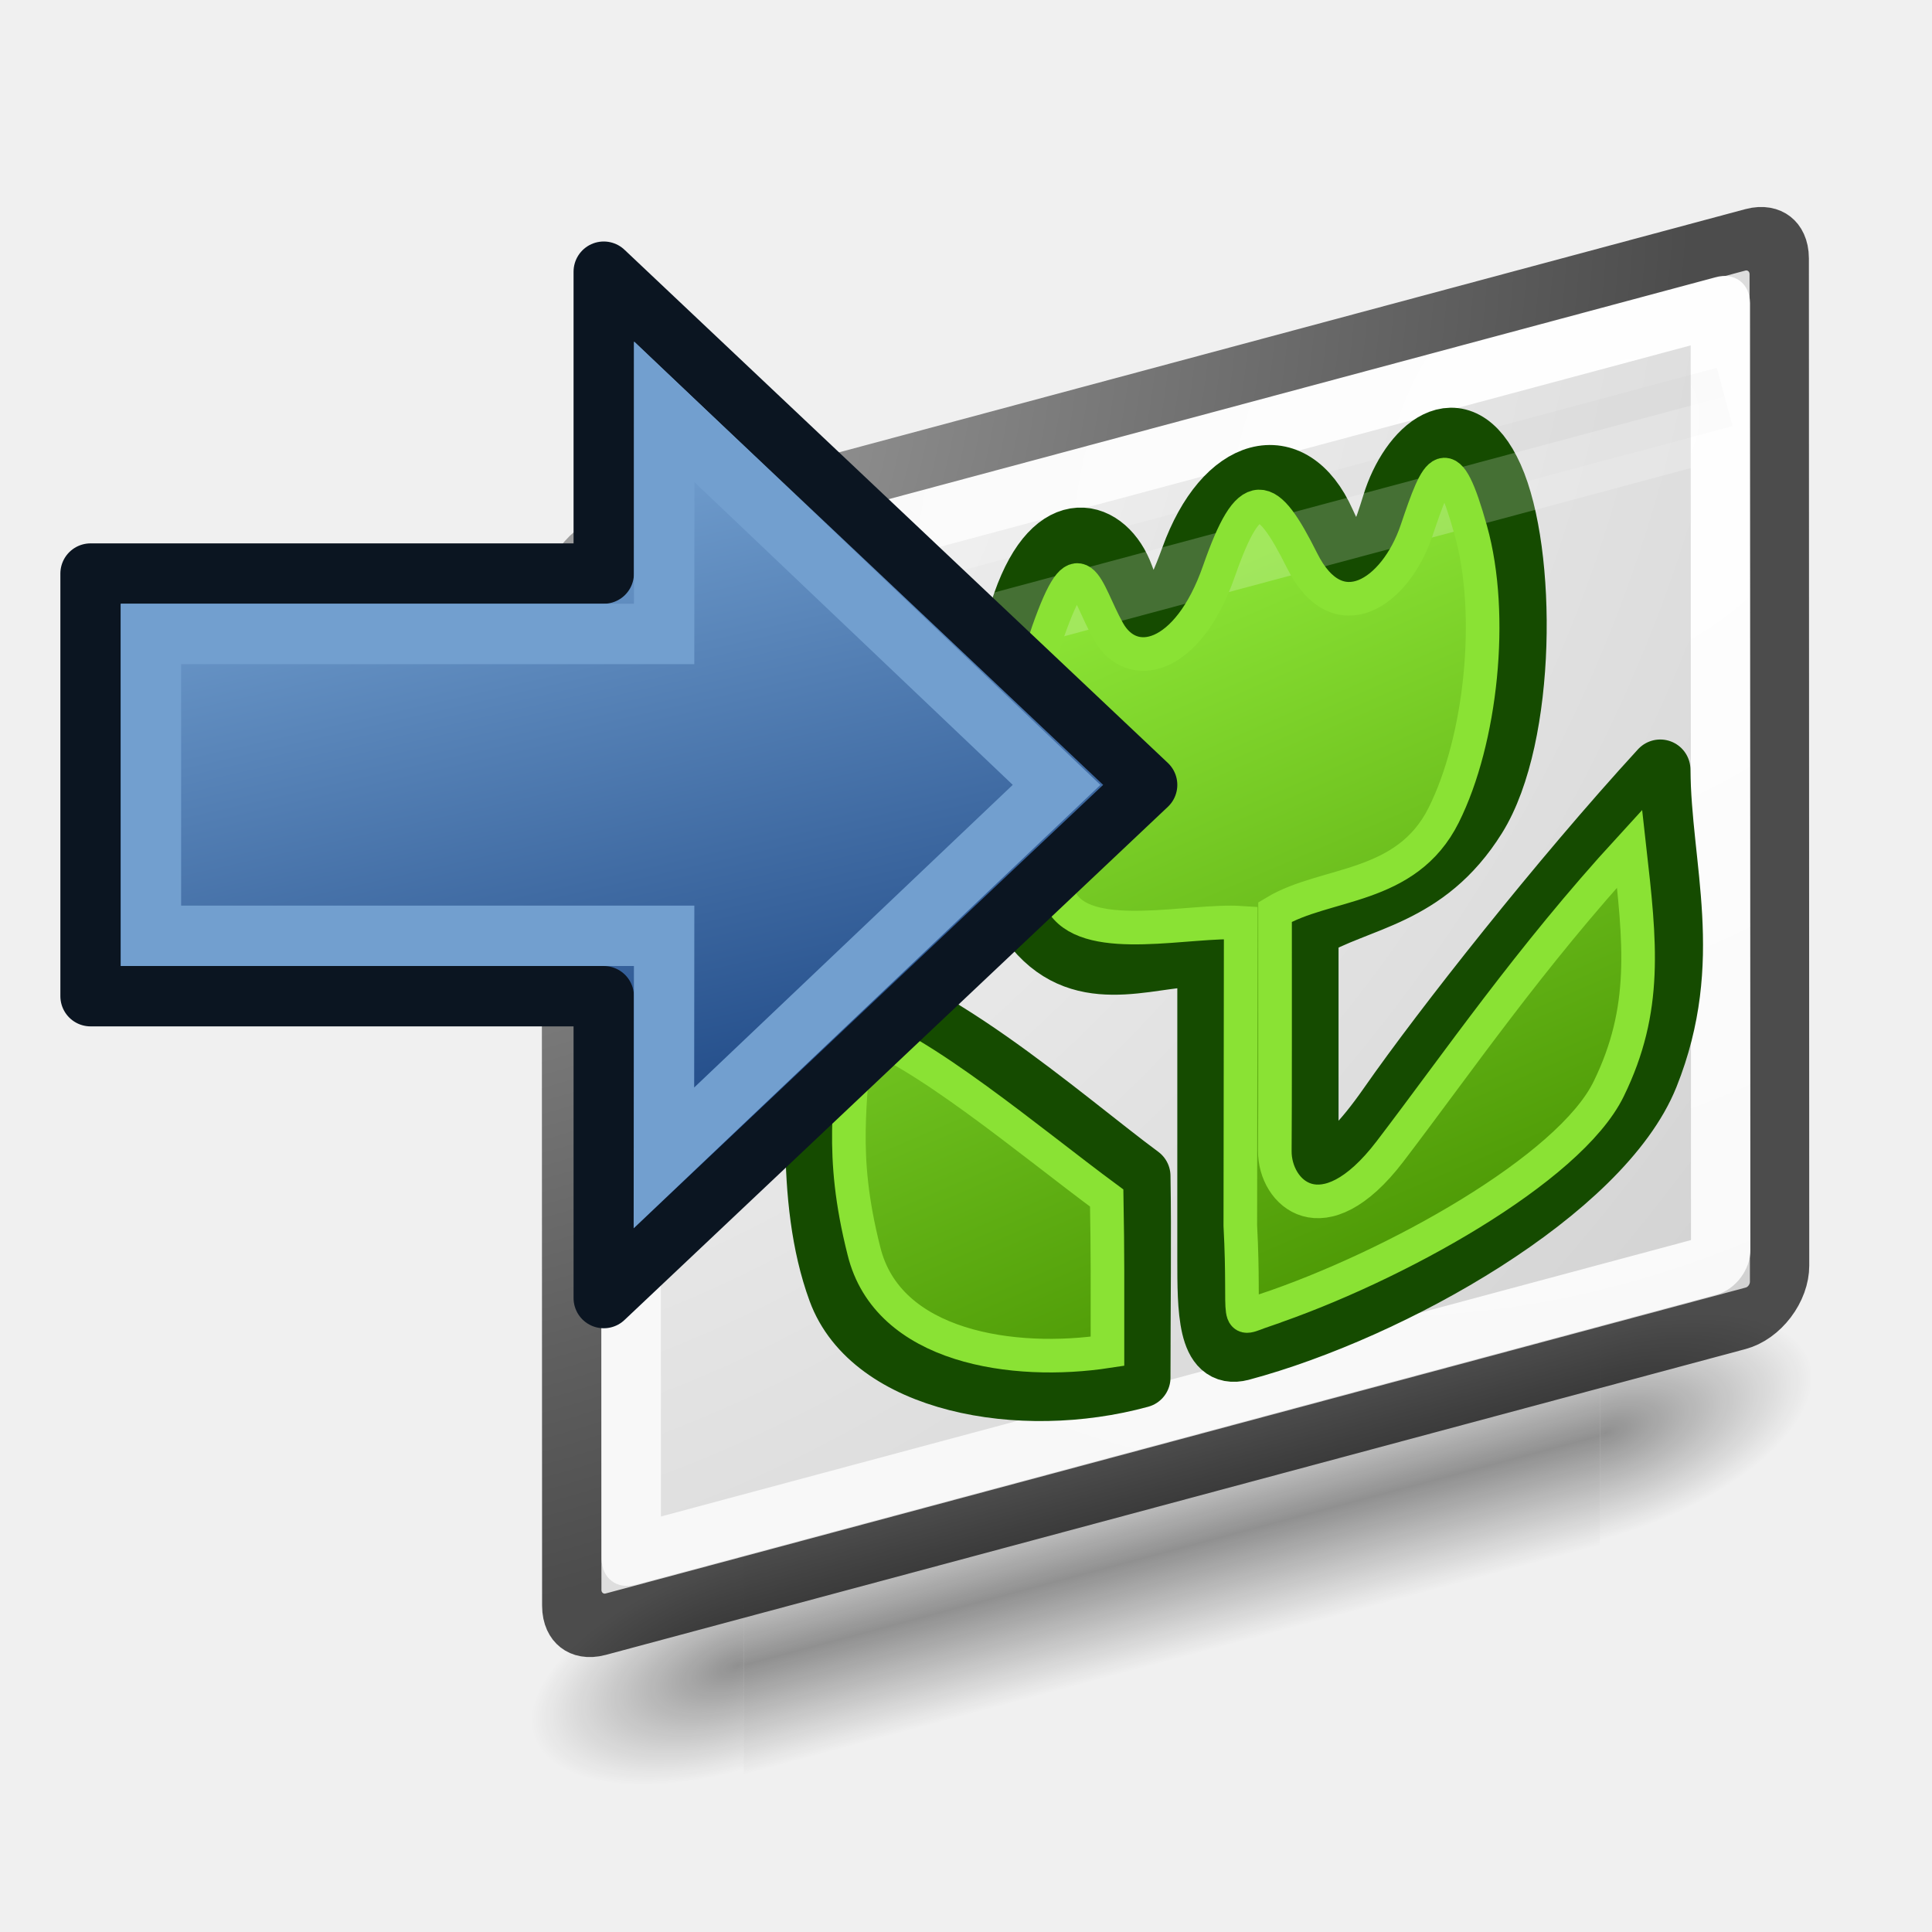
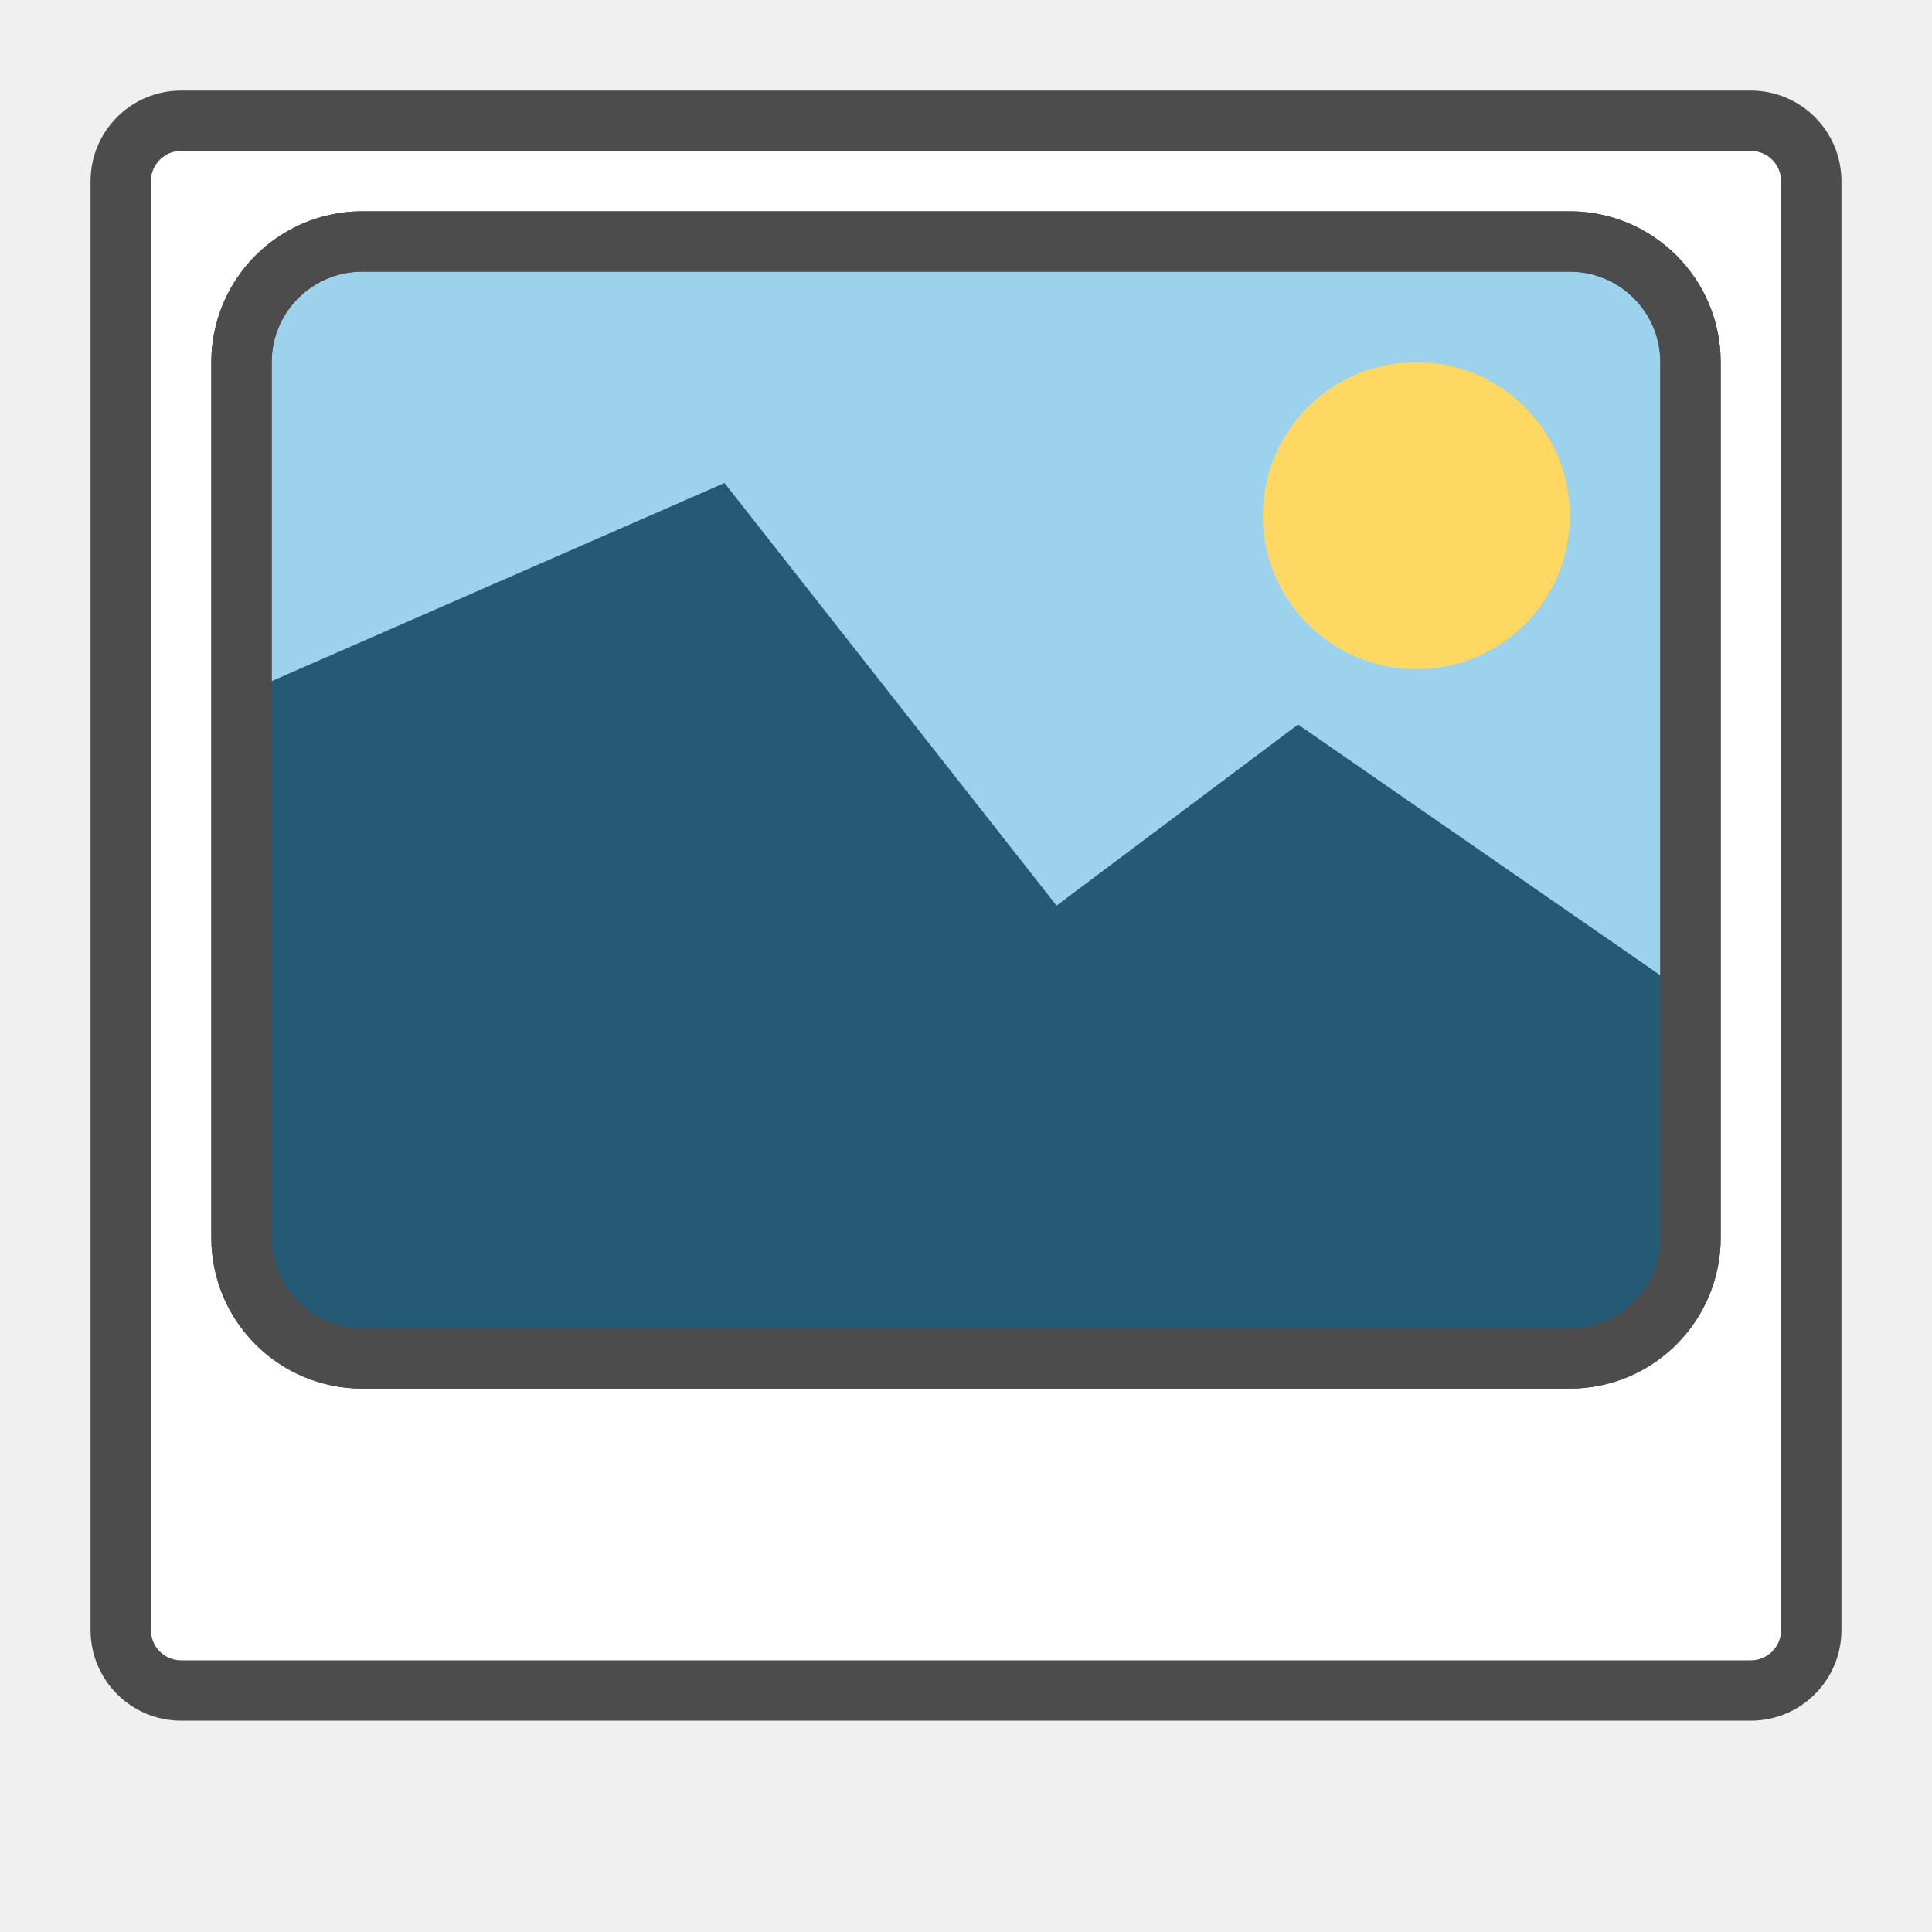
<svg xmlns="http://www.w3.org/2000/svg" xmlns:xlink="http://www.w3.org/1999/xlink" width="64px" height="64px" id="svg3612" version="1.1">
  <defs id="defs3614">
    <linearGradient id="linearGradient3144-6">
      <stop id="stop3146-9" style="stop-color:#ffffff;stop-opacity:1" offset="0" />
      <stop id="stop3148-2" style="stop-color:#ffffff;stop-opacity:0" offset="1" />
    </linearGradient>
    <linearGradient id="linearGradient3701">
      <stop id="stop3703" style="stop-color:#ffffff;stop-opacity:1" offset="0" />
      <stop id="stop3705" style="stop-color:#ffffff;stop-opacity:0" offset="1" />
    </linearGradient>
    <radialGradient xlink:href="#linearGradient3144-6" id="radialGradient3688" gradientUnits="userSpaceOnUse" gradientTransform="matrix(1,0,0,0.6985294,0,202.8286)" cx="225.264" cy="672.797" fx="225.264" fy="672.797" r="34.345" />
    <linearGradient id="linearGradient3708">
      <stop id="stop3710" style="stop-color:#ffffff;stop-opacity:1" offset="0" />
      <stop id="stop3712" style="stop-color:#ffffff;stop-opacity:0" offset="1" />
    </linearGradient>
    <linearGradient xlink:href="#linearGradient3864-0-0" id="linearGradient3934" gradientUnits="userSpaceOnUse" gradientTransform="matrix(0.2210246,-0.5789261,-0.7169969,-0.3534671,519.9809,464.1924)" x1="696.673" y1="77.046" x2="654.8" y2="115.02" />
    <linearGradient id="linearGradient3864-0-0">
      <stop id="stop3866-5-7" offset="0" style="stop-color:#0619c0;stop-opacity:1;" />
      <stop id="stop3868-7-6" offset="1" style="stop-color:#379cfb;stop-opacity:1;" />
    </linearGradient>
    <linearGradient xlink:href="#linearGradient3377" id="linearGradient3942" x1="597.773" y1="44.024" x2="619.303" y2="30.274" gradientUnits="userSpaceOnUse" />
    <linearGradient id="linearGradient3377">
      <stop id="stop3379" offset="0" style="stop-color:#ffaa00;stop-opacity:1;" />
      <stop id="stop3381" offset="1" style="stop-color:#faff2b;stop-opacity:1;" />
    </linearGradient>
    <linearGradient xlink:href="#linearGradient3864-0" id="linearGradient3657" gradientUnits="userSpaceOnUse" gradientTransform="matrix(0.2210246,-0.5789261,-0.7169969,-0.3534671,536.4125,472.3612)" x1="696.673" y1="77.046" x2="650.705" y2="139.41" />
    <linearGradient id="linearGradient3864-0">
      <stop id="stop3866-5" offset="0" style="stop-color:#0619c0;stop-opacity:1;" />
      <stop id="stop3868-7" offset="1" style="stop-color:#379cfb;stop-opacity:1;" />
    </linearGradient>
    <linearGradient id="linearGradient5048">
      <stop style="stop-color:black;stop-opacity:0;" offset="0" id="stop5050" />
      <stop id="stop5056" offset="0.5" style="stop-color:black;stop-opacity:1;" />
      <stop style="stop-color:black;stop-opacity:0;" offset="1" id="stop5052" />
    </linearGradient>
-     <linearGradient id="linearGradient5060">
-       <stop style="stop-color:black;stop-opacity:1;" offset="0" id="stop5062" />
-       <stop style="stop-color:black;stop-opacity:0;" offset="1" id="stop5064" />
-     </linearGradient>
    <linearGradient id="linearGradient3841-0-3">
      <stop id="stop3843-1-3" offset="0" style="stop-color:#0619c0;stop-opacity:1;" />
      <stop id="stop3845-0-8" offset="1" style="stop-color:#379cfb;stop-opacity:1;" />
    </linearGradient>
    <radialGradient gradientUnits="userSpaceOnUse" fy="114.568" fx="20.892" r="5.256" cy="114.568" cx="20.892" id="aigrd2">
      <stop id="stop15566" style="stop-color:#F0F0F0" offset="0" />
      <stop id="stop15568" style="stop-color:#9a9a9a;stop-opacity:1;" offset="1" />
    </radialGradient>
    <radialGradient gradientUnits="userSpaceOnUse" fy="64.568" fx="20.892" r="5.257" cy="64.568" cx="20.892" id="aigrd3">
      <stop id="stop15573" style="stop-color:#F0F0F0" offset="0" />
      <stop id="stop15575" style="stop-color:#9a9a9a;stop-opacity:1;" offset="1" />
    </radialGradient>
-     <radialGradient r="38.159" fy="7.268" fx="8.144" cy="7.268" cx="8.144" gradientTransform="matrix(0.935697,0,0,0.9908094,21.28297,-62.77329)" gradientUnits="userSpaceOnUse" id="radialGradient15668" xlink:href="#linearGradient15662" />
    <linearGradient id="linearGradient15662">
      <stop style="stop-color:#ffffff;stop-opacity:1;" offset="0" id="stop15664" />
      <stop style="stop-color:#f8f8f8;stop-opacity:1;" offset="1" id="stop15666" />
    </linearGradient>
    <radialGradient r="86.708" fy="35.737" fx="33.967" cy="35.737" cx="33.967" gradientTransform="matrix(0.960493,0,0,1.041132,-52.14425,-702.3316)" gradientUnits="userSpaceOnUse" id="radialGradient4452" xlink:href="#linearGradient259" />
    <linearGradient id="linearGradient259">
      <stop style="stop-color:#fafafa;stop-opacity:1;" offset="0" id="stop260" />
      <stop style="stop-color:#bbbbbb;stop-opacity:1;" offset="1" id="stop261" />
    </linearGradient>
    <radialGradient r="37.752" fy="3.756" fx="8.824" cy="3.756" cx="8.824" gradientTransform="matrix(0.968273,0,0,1.032767,-48.7907,-701.6851)" gradientUnits="userSpaceOnUse" id="radialGradient4454" xlink:href="#linearGradient269" />
    <linearGradient id="linearGradient269">
      <stop style="stop-color:#a3a3a3;stop-opacity:1;" offset="0" id="stop270" />
      <stop style="stop-color:#4c4c4c;stop-opacity:1;" offset="1" id="stop271" />
    </linearGradient>
-     <radialGradient r="86.708" fy="43.718" fx="3.775" cy="43.718" cx="3.775" gradientTransform="matrix(0.9838865,0,0,1.053983,16.69314,-64.70687)" gradientUnits="userSpaceOnUse" id="radialGradient3972" xlink:href="#linearGradient259" />
-     <radialGradient r="37.752" fy="43.446" fx="0.281" cy="43.446" cx="0.281" gradientTransform="matrix(0.991856,0,0,1.045515,20.12837,-64.05244)" gradientUnits="userSpaceOnUse" id="radialGradient3974" xlink:href="#linearGradient269" />
+     <radialGradient r="37.752" fy="43.446" fx="0.281" cy="43.446" cx="0.281" gradientTransform="matrix(0.991856,0,0,1.045515,37.41518,-156.0909)" gradientUnits="userSpaceOnUse" id="radialGradient3974" xlink:href="#linearGradient269" />
    <linearGradient xlink:href="#linearGradient3895" id="linearGradient3909" x1="43" y1="22" x2="48" y2="44" gradientUnits="userSpaceOnUse" />
    <linearGradient id="linearGradient3895">
      <stop style="stop-color:#729fcf;stop-opacity:1;" offset="0" id="stop3897" />
      <stop style="stop-color:#204a87;stop-opacity:1;" offset="1" id="stop3899" />
    </linearGradient>
-     <linearGradient gradientTransform="translate(-27,-6)" y2="44" x2="48" y1="22" x1="43" gradientUnits="userSpaceOnUse" id="linearGradient3023" xlink:href="#linearGradient3895" />
-     <linearGradient xlink:href="#linearGradient5048" id="linearGradient3092" gradientUnits="userSpaceOnUse" gradientTransform="matrix(0.06080526,0,0,0.02998042,18.21275,47.12874)" x1="302.857" y1="366.648" x2="302.857" y2="609.505" />
-     <radialGradient xlink:href="#linearGradient5060" id="radialGradient3094" gradientUnits="userSpaceOnUse" gradientTransform="matrix(0.05873337,-0.01573756,0,0.02998042,17.60373,42.41184)" cx="605.714" cy="486.648" fx="605.714" fy="486.648" r="117.143" />
-     <radialGradient xlink:href="#linearGradient5060" id="radialGradient3096" gradientUnits="userSpaceOnUse" gradientTransform="matrix(-0.05873337,0.01573756,0,0.02998042,60.03645,31.04202)" cx="605.714" cy="486.648" fx="605.714" fy="486.648" r="117.143" />
-     <linearGradient y2="140.564" x2="408.874" y1="187.257" x1="416.495" gradientTransform="matrix(0.524337,-0.1404957,0,0.524337,-175.6017,3.307531)" gradientUnits="userSpaceOnUse" id="linearGradient5087" xlink:href="#linearGradient3814" />
    <linearGradient id="linearGradient3814">
      <stop id="stop3816" offset="0" style="stop-color:#4e9a06;stop-opacity:1" />
      <stop id="stop3818" offset="1" style="stop-color:#8ae234;stop-opacity:1" />
    </linearGradient>
+     <radialGradient r="86.708" fy="43.718" fx="3.775" cy="43.718" cx="3.775" gradientTransform="matrix(0.9838865,0,0,1.053983,33.97995,-156.7453)" gradientUnits="userSpaceOnUse" id="radialGradient3972-3" xlink:href="#linearGradient259" />
+     <radialGradient r="37.752" fy="43.446" fx="0.281" cy="43.446" cx="0.281" gradientTransform="matrix(0.991856,0,0,1.045515,37.41518,-156.0909)" gradientUnits="userSpaceOnUse" id="radialGradient3974-5" xlink:href="#linearGradient269" />
+     <radialGradient r="86.708" fy="43.718" fx="3.775" cy="43.718" cx="3.775" gradientTransform="matrix(0.9838865,0,0,1.053983,33.97995,-156.7453)" gradientUnits="userSpaceOnUse" id="radialGradient3972-2" xlink:href="#linearGradient259" />
+     <radialGradient r="37.752" fy="43.446" fx="0.281" cy="43.446" cx="0.281" gradientTransform="matrix(0.991856,0,0,1.045515,37.41518,-156.0909)" gradientUnits="userSpaceOnUse" id="radialGradient3974-2" xlink:href="#linearGradient269" />
+     <radialGradient r="37.752" fy="43.446" fx="0.281" cy="43.446" cx="0.281" gradientTransform="matrix(0.991856,0,0,1.045515,37.41518,-156.0909)" gradientUnits="userSpaceOnUse" id="radialGradient3974-3" xlink:href="#linearGradient269" />
+     <radialGradient r="37.752" fy="43.446" fx="0.281" cy="43.446" cx="0.281" gradientTransform="matrix(0.991856,0,0,1.045515,37.41518,-156.0909)" gradientUnits="userSpaceOnUse" id="radialGradient3974-1" xlink:href="#linearGradient269" />
+     <radialGradient r="37.752" fy="43.446" fx="0.281" cy="43.446" cx="0.281" gradientTransform="matrix(0.991856,0,0,1.045515,37.41518,-156.0909)" gradientUnits="userSpaceOnUse" id="radialGradient3974-20" xlink:href="#linearGradient269" />
+     <radialGradient r="37.752" fy="43.446" fx="0.281" cy="43.446" cx="0.281" gradientTransform="matrix(0.991856,0,0,1.045515,37.41518,-156.0909)" gradientUnits="userSpaceOnUse" id="radialGradient3974-59" xlink:href="#linearGradient269" />
  </defs>
  <g id="layer1">
-     <rect ry="1.163" y="-61.015" x="23.458" height="41.426" width="35.724" id="rect15391" style="color:#000000;display:block;overflow:visible;visibility:visible;fill:url(#radialGradient3972);fill-opacity:1;fill-rule:nonzero;stroke:url(#radialGradient3974);stroke-width:2.035;stroke-linecap:round;stroke-linejoin:round;stroke-miterlimit:4;stroke-dasharray:none;stroke-dashoffset:0;stroke-opacity:1;marker:none" rx="1.177" transform="matrix(3.5740235e-4,0.9999999,-0.965831,0.2591726,0,0)" />
-     <rect rx="0.144" ry="0.143" y="-58.995" x="25.45" height="37.364" width="31.673" id="rect15660" style="color:#000000;display:block;overflow:visible;visibility:visible;fill:none;stroke:url(#radialGradient15668);stroke-width:2.035;stroke-linecap:round;stroke-linejoin:miter;stroke-miterlimit:4;stroke-dashoffset:0;stroke-opacity:1;marker:none" transform="matrix(3.5903001e-4,0.9999999,-0.9658315,0.259171,0,0)" />
-     <path id="path15672" d="M 57.134,13.15 20.071,23.096" style="display:inline;fill:none;stroke:#000000;stroke-width:2;stroke-linecap:butt;stroke-linejoin:miter;stroke-miterlimit:4;stroke-opacity:0.018" />
-     <path id="path3464" d="M 41.113,44.74 C 40,45.038 40,43.369 40,41.7 c 0,-2.782 0,-6.87 0,-10.016 -1.669,-0.109 -3.895,1.044 -5.564,-0.735 -1.669,-1.778 -1.621,-7.95 -0.556,-10.98 1.065,-3.029 2.782,-2.415 3.339,-0.895 0.556,1.52 1.113,2.484 2.226,-0.596 1.113,-3.08 3.339,-3.677 4.451,-1.193 1.113,2.484 1.669,1.222 2.226,-0.596 0.556,-1.818 2.226,-3.379 3.339,-0.895 1.113,2.484 1.113,8.605 -0.556,11.278 -1.669,2.673 -3.895,2.713 -5.564,3.717 0,2.226 0,5.008 0,6.677 0,1.669 0.883,1.699 2.667,-0.86 1.784,-2.559 5.679,-7.498 8.99,-11.109 0.028,3.274 1.141,6.314 -0.391,10.138 -1.532,3.824 -8.484,7.763 -13.492,9.105 z M 27.758,42.754 c -1.113,-3.04 -0.701,-6.938 -0.522,-10.228 3.162,0.226 8.052,4.599 10.538,6.432 0.034,1.864 0,4.451 0,6.677 -3.973,1.09 -8.903,0.16 -10.016,-2.881 z" style="fill:url(#linearGradient5087);fill-opacity:1;stroke:#154b00;stroke-width:2;stroke-linecap:round;stroke-linejoin:round;stroke-miterlimit:4;stroke-dasharray:none;stroke-opacity:1" />
-     <path id="path15674" d="M 57.598,14.045 20.426,24.019" style="display:inline;fill:none;stroke:#ffffff;stroke-width:2;stroke-linecap:butt;stroke-linejoin:miter;stroke-miterlimit:4;stroke-opacity:0.205" />
-     <rect style="color:#000000;display:inline;overflow:visible;visibility:visible;opacity:0.402;fill:url(#linearGradient3092);fill-opacity:1;fill-rule:nonzero;stroke:none;stroke-width:2.057;marker:none" id="rect4173" width="29.36" height="7.281" x="25.509" y="58.121" transform="matrix(0.9659258,-0.258819,0,1,0,0)" />
-     <path style="color:#000000;display:inline;overflow:visible;visibility:visible;opacity:0.402;fill:url(#radialGradient3094);fill-opacity:1;fill-rule:nonzero;stroke:none;stroke-width:2.022;marker:none" d="m 53,43.92 c 0,0 0,7.281 0,7.281 3.025,-0.797 7.312,-3.59 7.312,-5.6 0,-2.01 -3.375,-2.735 -7.312,-1.681 z" id="path5058" />
-     <path id="path5018" d="m 24.64,51.519 c 0,0 0,7.281 0,7.281 -3.025,0.824 -7.312,0.328 -7.312,-1.681 0,-2.01 3.375,-4.544 7.312,-5.599 z" style="color:#000000;display:inline;overflow:visible;visibility:visible;opacity:0.402;fill:url(#radialGradient3096);fill-opacity:1;fill-rule:nonzero;stroke:none;stroke-width:2.022;marker:none" />
-     <path id="path3464-9" d="m 41.884,43.408 c -1.037,0.354 -0.62,0.558 -0.797,-2.809 0,-2.782 0.013,-6.886 0.013,-10.032 -1.669,-0.109 -4.945,0.731 -5.88,-0.612 -0.936,-1.343 -1.57,-5.991 -0.506,-9.02 1.065,-3.029 1.223,-1.42 1.998,-0.03 0.775,1.39 2.641,0.956 3.664,-1.976 1.023,-2.931 1.593,-2.688 2.76,-0.353 1.167,2.335 3.085,1.086 3.794,-1.015 0.708,-2.101 1.009,-2.788 1.793,0.012 0.784,2.8 0.342,6.946 -0.898,9.428 -1.239,2.482 -3.918,2.206 -5.587,3.209 0,2.226 0.004,6.521 -0.008,7.915 -0.013,1.394 1.592,2.931 3.818,0.014 2.227,-2.918 4.623,-6.415 7.934,-10.027 0.35,3.116 0.604,5.313 -0.695,7.966 -1.299,2.653 -7.111,5.892 -11.403,7.328 z m -13.266,-1.972 c -0.835,-3.305 -0.38,-4.892 -0.329,-7.373 2.151,0.623 5.886,3.79 8.372,5.623 0.034,1.864 0.025,2.851 0.025,5.077 -3.088,0.473 -7.284,-0.109 -8.068,-3.327 z" style="fill:none;stroke:#8ae234;stroke-width:1.113;stroke-linecap:round;stroke-linejoin:miter;stroke-miterlimit:4;stroke-dasharray:none;stroke-opacity:1" />
-     <g id="g4566">
-       <path id="path3343" d="M 20,9 V 19 H 3 V 33 H 20 V 43 L 38,26 Z" style="fill:url(#linearGradient3023);fill-opacity:1;fill-rule:evenodd;stroke:#0b1521;stroke-width:2;stroke-linecap:butt;stroke-linejoin:round;stroke-miterlimit:4;stroke-dasharray:none;stroke-opacity:1" />
-       <path id="path3343-2" d="M 22.007,13.643 22,21 H 5 V 31 H 22 L 21.993,38.357 35,26 Z" style="fill:none;stroke:#729fcf;stroke-width:2;stroke-linecap:butt;stroke-linejoin:miter;stroke-miterlimit:4;stroke-dasharray:none;stroke-opacity:1" />
-     </g>
+     <rect style="color:#000000;font-variation-settings:normal;overflow:visible;opacity:1;vector-effect:none;fill:#ffffff;fill-opacity:1;stroke:url(#radialGradient3974-3);stroke-width:2;stroke-linecap:round;stroke-linejoin:round;stroke-miterlimit:4;stroke-dasharray:none;stroke-dashoffset:0;stroke-opacity:1;marker:none;stop-color:#000000;stop-opacity:1" id="rect912" width="56" height="52" x="4" y="4" rx="2" ry="2" />
+     <rect style="color:#000000;font-variation-settings:normal;overflow:visible;opacity:1;vector-effect:none;fill:#9dd2ec;fill-opacity:1;stroke:url(#radialGradient3974);stroke-width:2;stroke-linecap:round;stroke-linejoin:round;stroke-miterlimit:4;stroke-dasharray:none;stroke-dashoffset:0;stroke-opacity:1;marker:none;stop-color:#000000;stop-opacity:1" id="rect914" width="48" height="37" x="8" y="8" ry="4" />
+     <path id="path916" style="fill:#245a75;fill-rule:evenodd;stroke:none;stroke-width:1px;stroke-linecap:butt;stroke-linejoin:miter;stroke-opacity:1;fill-opacity:1" d="M 24 16 L 8 23 L 8 41 C 8 43.216 9.784 45 12 45 L 52 45 C 54.216 45 56 43.216 56 41 L 56 33 L 43 24 L 35 30 L 24 16 z " />
+     <circle style="color:#000000;overflow:visible;fill:#ffd864;fill-opacity:1;stroke:none;stroke-width:2.542;stroke-linejoin:round;stop-color:#000000" id="path918" cx="46.916" cy="17.084" r="5.084" />
+     <rect style="color:#000000;font-variation-settings:normal;overflow:visible;vector-effect:none;fill:none;fill-opacity:1;stroke:url(#radialGradient3974-59);stroke-width:2;stroke-linecap:round;stroke-linejoin:round;stroke-miterlimit:4;stroke-dasharray:none;stroke-dashoffset:0;stroke-opacity:1;marker:none;stop-color:#000000" id="rect914-8" width="48" height="37" x="8" y="8" ry="4" />
  </g>
</svg>
